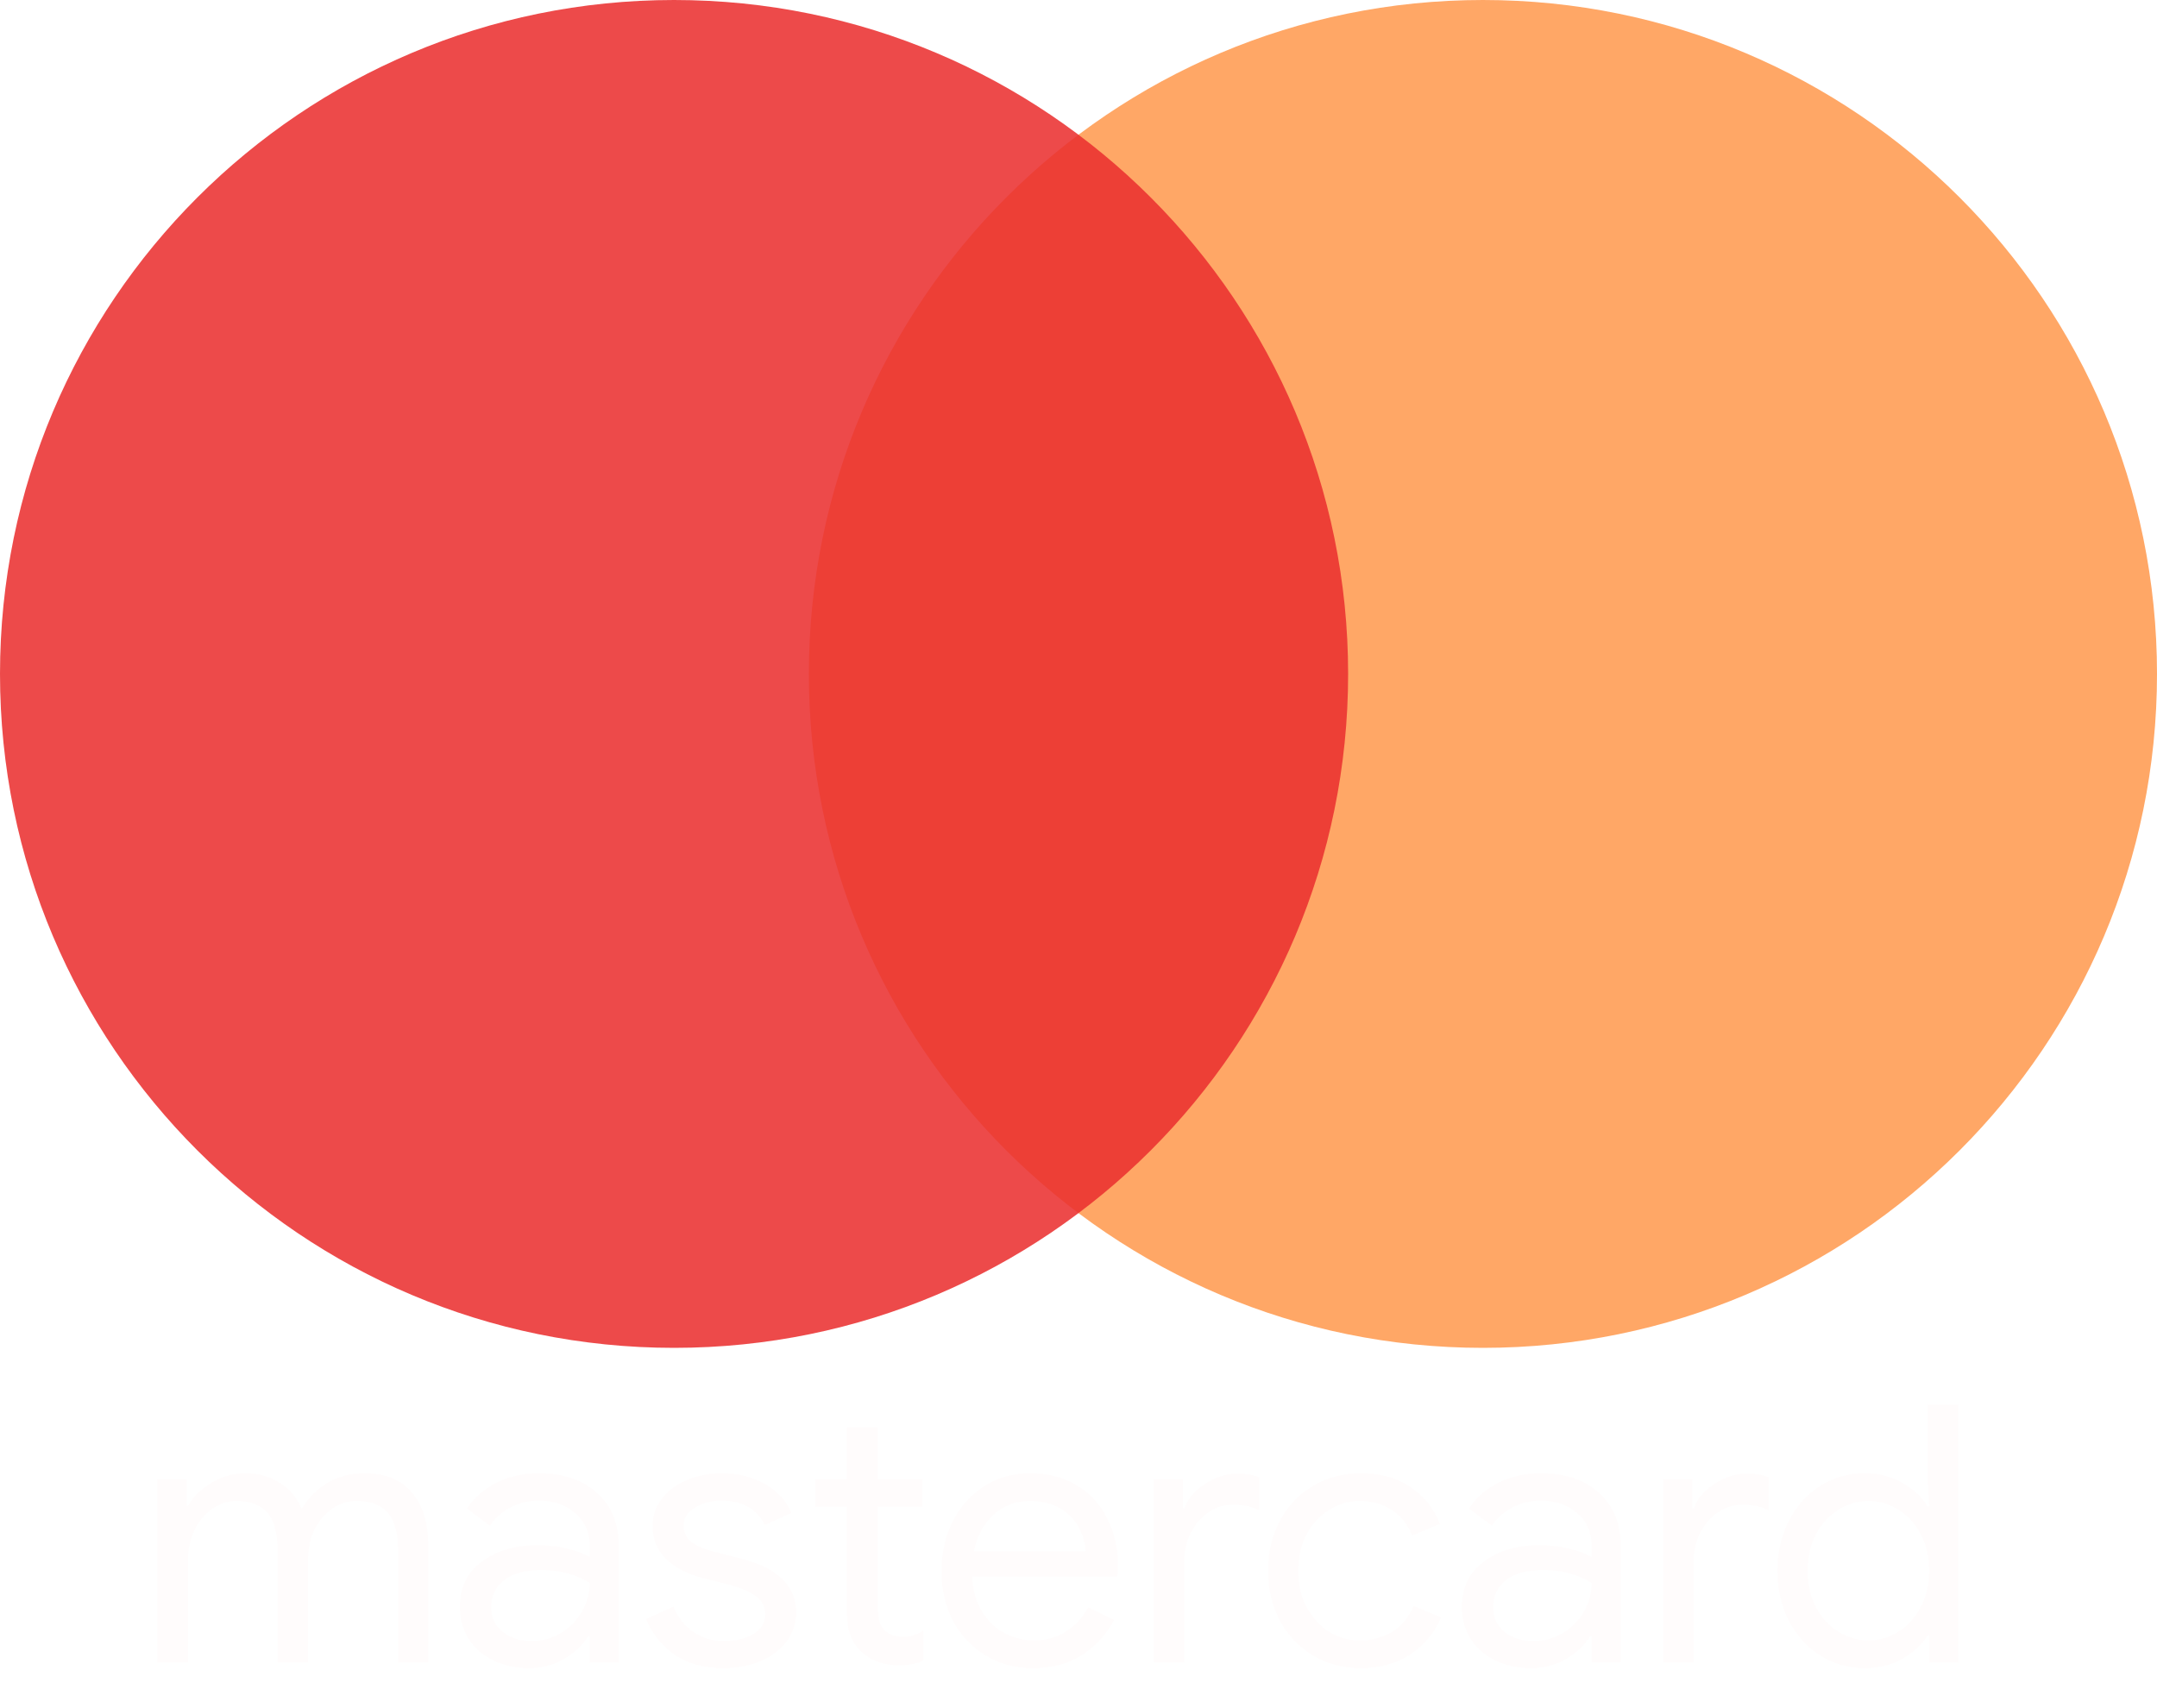
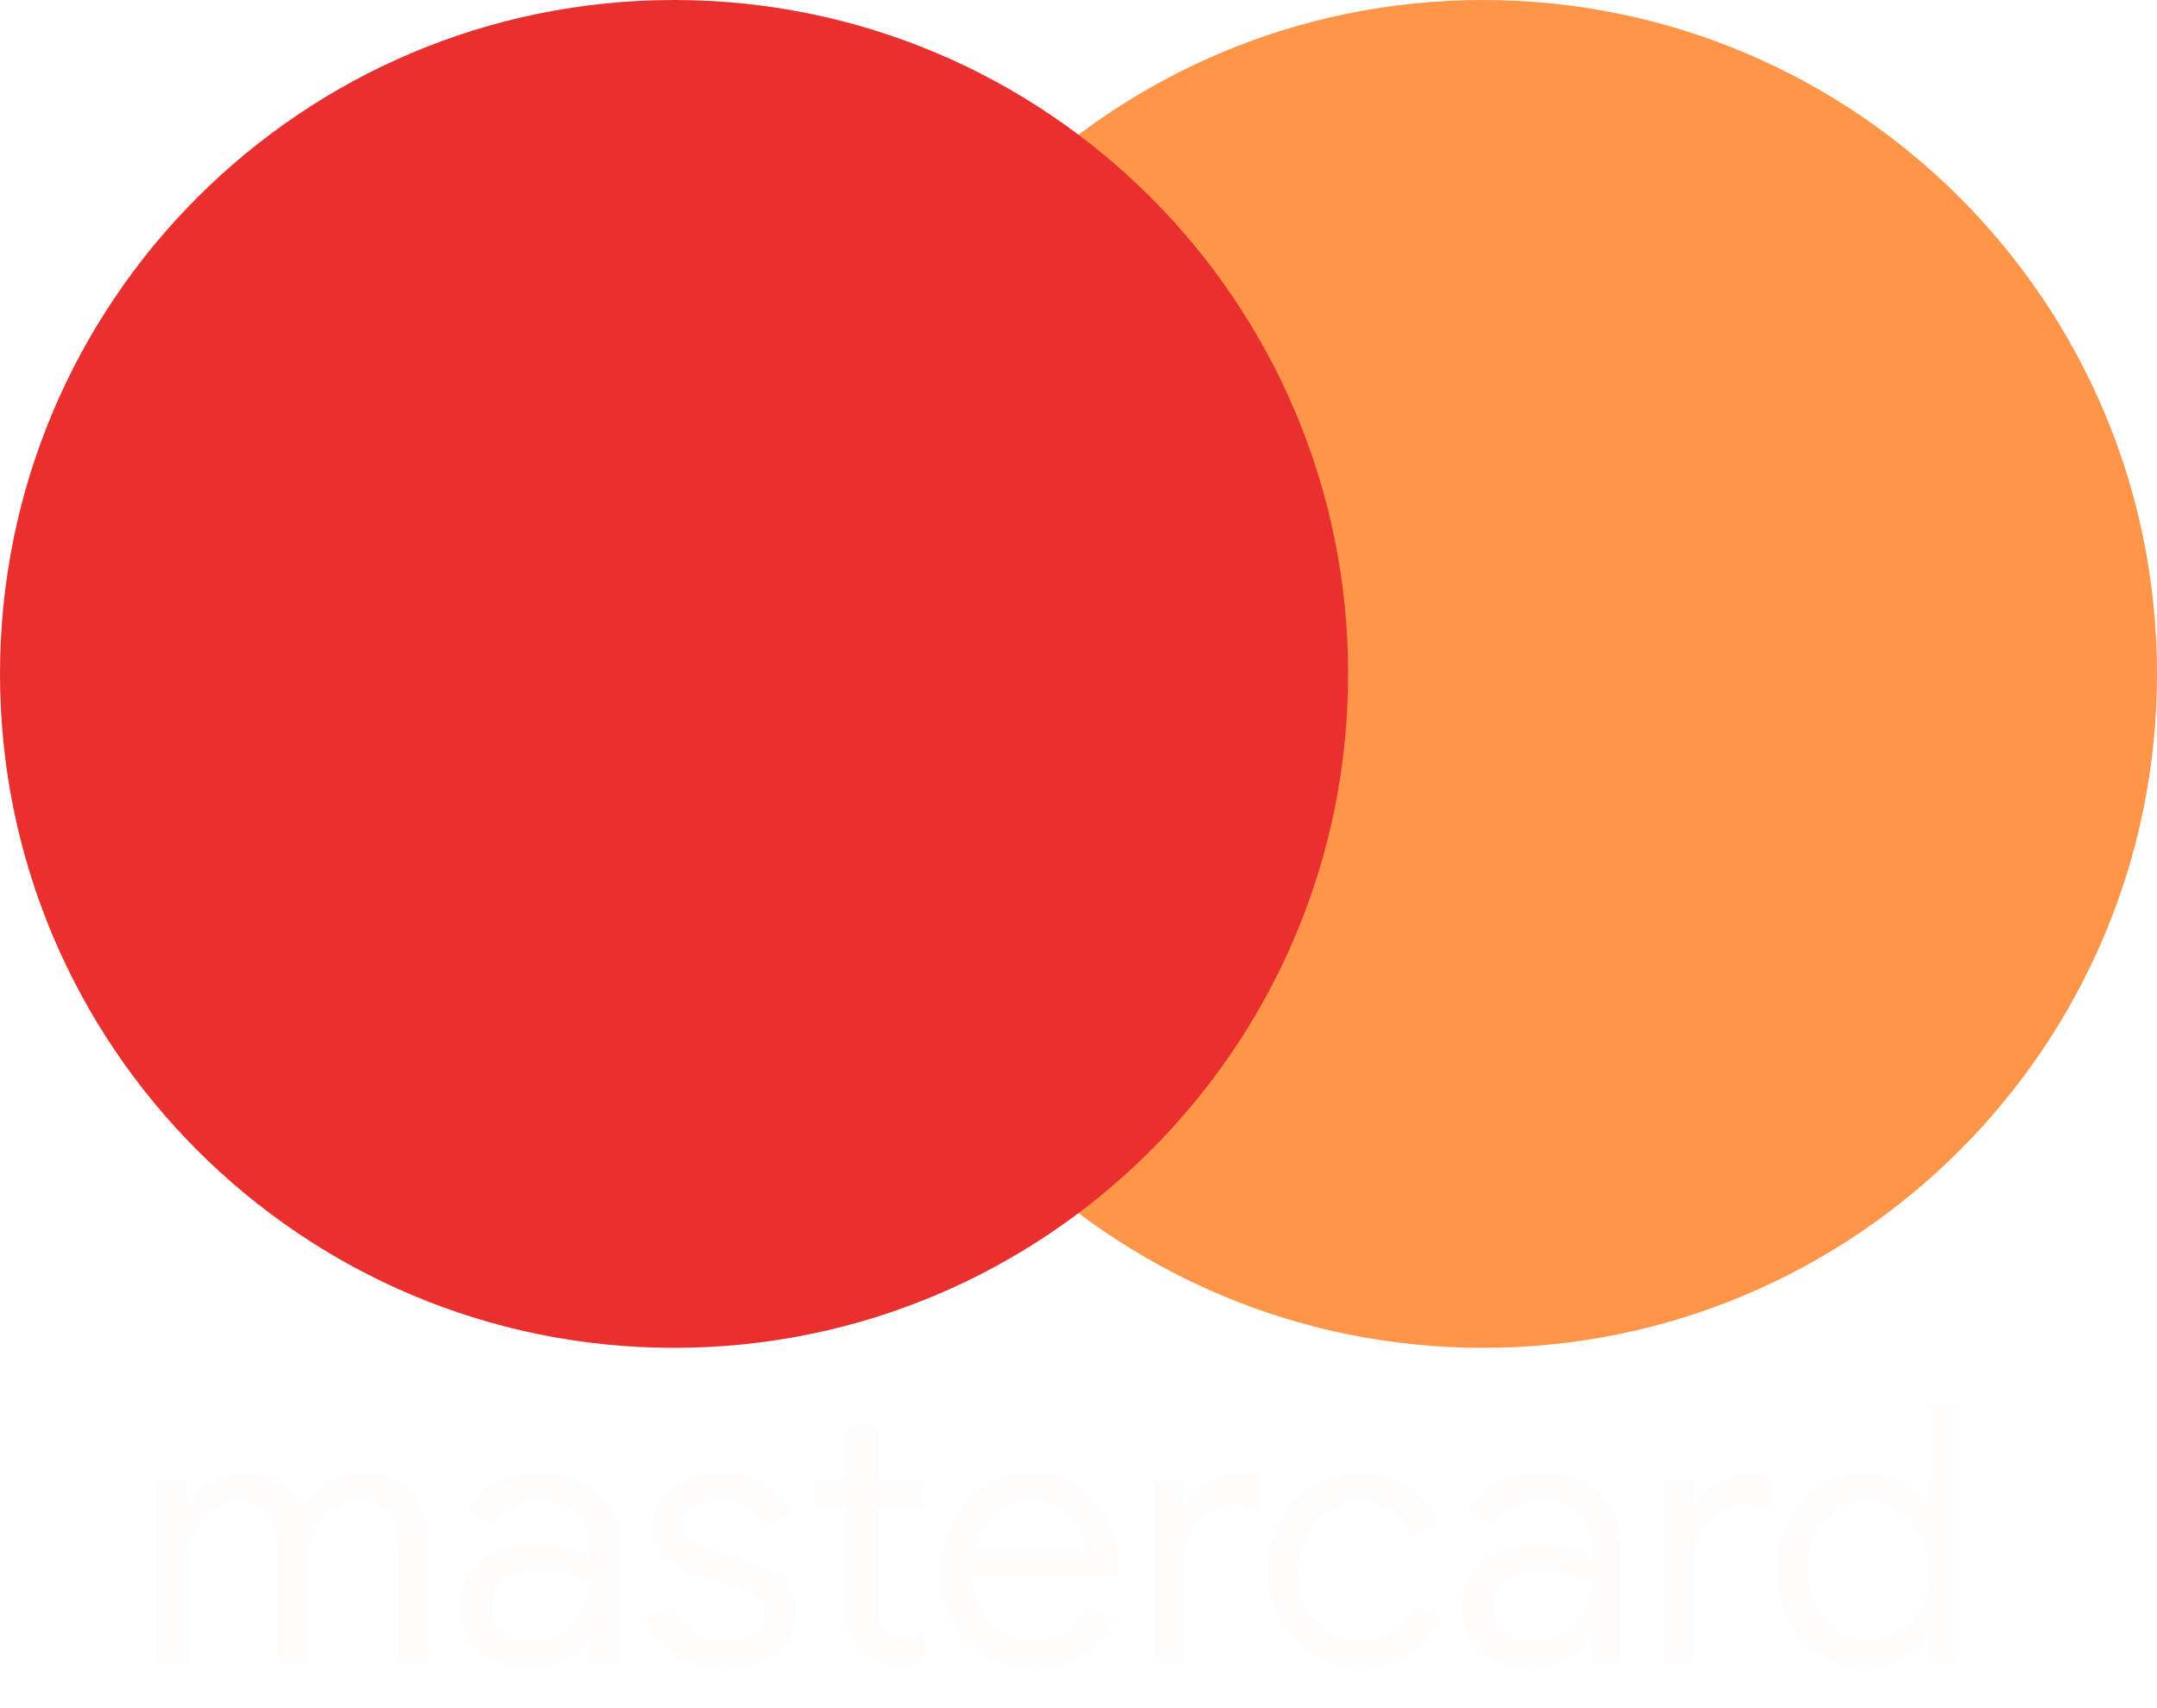
<svg xmlns="http://www.w3.org/2000/svg" width="48" height="38" viewBox="0 0 48 38" fill="none">
-   <circle cx="33" cy="15" r="15" fill="#FF9548" fill-opacity="0.83" />
-   <circle cx="15" cy="15" r="15" fill="#EA2F2F" fill-opacity="0.87" />
+   <circle cx="33" cy="15" r="15" fill="#FF9548" fillOpacity="0.83" />
+   <circle cx="15" cy="15" r="15" fill="#EA2F2F" fillOpacity="0.87" />
  <path d="M3.504 32.92H4.152V33.52H4.184C4.301 33.312 4.477 33.139 4.712 33C4.947 32.861 5.195 32.792 5.456 32.792C5.755 32.792 6.013 32.864 6.232 33.008C6.456 33.152 6.616 33.344 6.712 33.584C6.856 33.344 7.045 33.152 7.28 33.008C7.52 32.864 7.797 32.792 8.112 32.792C8.581 32.792 8.933 32.936 9.168 33.224C9.408 33.507 9.528 33.893 9.528 34.384V37H8.856V34.488C8.856 34.109 8.779 33.835 8.624 33.664C8.469 33.493 8.24 33.408 7.936 33.408C7.733 33.408 7.549 33.467 7.384 33.584C7.219 33.701 7.088 33.859 6.992 34.056C6.901 34.253 6.856 34.467 6.856 34.696V37H6.176V34.496C6.176 34.112 6.099 33.835 5.944 33.664C5.789 33.493 5.563 33.408 5.264 33.408C5.061 33.408 4.877 33.469 4.712 33.592C4.547 33.709 4.416 33.869 4.32 34.072C4.229 34.269 4.184 34.483 4.184 34.712V37H3.504V32.92ZM11.769 37.128C11.47 37.128 11.204 37.069 10.969 36.952C10.734 36.835 10.553 36.675 10.425 36.472C10.297 36.264 10.233 36.029 10.233 35.768C10.233 35.336 10.396 35 10.721 34.76C11.046 34.515 11.457 34.392 11.953 34.392C12.198 34.392 12.425 34.419 12.633 34.472C12.846 34.525 13.009 34.587 13.121 34.656V34.408C13.121 34.104 13.014 33.861 12.801 33.68C12.588 33.493 12.318 33.4 11.993 33.4C11.764 33.4 11.553 33.451 11.361 33.552C11.169 33.648 11.017 33.784 10.905 33.96L10.393 33.576C10.553 33.331 10.772 33.139 11.049 33C11.332 32.861 11.644 32.792 11.985 32.792C12.54 32.792 12.974 32.939 13.289 33.232C13.609 33.52 13.769 33.915 13.769 34.416V37H13.121V36.416H13.089C12.972 36.613 12.796 36.781 12.561 36.92C12.326 37.059 12.062 37.128 11.769 37.128ZM11.833 36.528C12.062 36.528 12.276 36.469 12.473 36.352C12.67 36.235 12.828 36.077 12.945 35.88C13.062 35.683 13.121 35.467 13.121 35.232C12.993 35.147 12.836 35.077 12.649 35.024C12.462 34.971 12.265 34.944 12.057 34.944C11.684 34.944 11.401 35.021 11.209 35.176C11.022 35.331 10.929 35.531 10.929 35.776C10.929 36 11.014 36.181 11.185 36.32C11.356 36.459 11.572 36.528 11.833 36.528ZM16.1 37.128C15.662 37.128 15.297 37.027 15.004 36.824C14.71 36.616 14.502 36.352 14.38 36.032L14.988 35.76C15.089 36.005 15.239 36.195 15.436 36.328C15.639 36.461 15.86 36.528 16.1 36.528C16.356 36.528 16.575 36.477 16.756 36.376C16.937 36.269 17.028 36.12 17.028 35.928C17.028 35.757 16.956 35.621 16.812 35.52C16.668 35.413 16.441 35.323 16.132 35.248L15.636 35.12C15.31 35.04 15.044 34.904 14.836 34.712C14.628 34.52 14.524 34.272 14.524 33.968C14.524 33.733 14.593 33.528 14.732 33.352C14.876 33.171 15.065 33.032 15.3 32.936C15.534 32.84 15.788 32.792 16.06 32.792C16.417 32.792 16.735 32.869 17.012 33.024C17.294 33.179 17.494 33.395 17.612 33.672L17.02 33.944C16.838 33.581 16.516 33.4 16.052 33.4C15.828 33.4 15.63 33.453 15.46 33.56C15.294 33.661 15.212 33.792 15.212 33.952C15.212 34.101 15.271 34.224 15.388 34.32C15.505 34.411 15.681 34.485 15.916 34.544L16.508 34.696C16.908 34.797 17.209 34.949 17.412 35.152C17.614 35.349 17.716 35.592 17.716 35.88C17.716 36.131 17.644 36.352 17.5 36.544C17.356 36.731 17.161 36.875 16.916 36.976C16.671 37.077 16.398 37.128 16.1 37.128ZM19.986 37.064C19.821 37.064 19.666 37.037 19.522 36.984C19.383 36.931 19.266 36.859 19.17 36.768C19.063 36.667 18.983 36.549 18.93 36.416C18.877 36.283 18.85 36.12 18.85 35.928V33.536H18.138V32.92H18.85V31.768H19.53V32.92H20.522V33.536H19.53V35.76C19.53 35.984 19.573 36.149 19.658 36.256C19.759 36.373 19.906 36.432 20.098 36.432C20.253 36.432 20.402 36.387 20.546 36.296V36.96C20.466 36.997 20.383 37.024 20.298 37.04C20.218 37.056 20.114 37.064 19.986 37.064ZM22.984 37.128C22.595 37.128 22.245 37.035 21.936 36.848C21.627 36.661 21.384 36.405 21.208 36.08C21.037 35.749 20.952 35.379 20.952 34.968C20.952 34.573 21.032 34.211 21.192 33.88C21.357 33.549 21.589 33.285 21.888 33.088C22.187 32.891 22.533 32.792 22.928 32.792C23.328 32.792 23.675 32.883 23.968 33.064C24.261 33.24 24.485 33.485 24.64 33.8C24.8 34.115 24.88 34.475 24.88 34.88C24.88 34.96 24.872 35.029 24.856 35.088H21.632C21.648 35.397 21.723 35.659 21.856 35.872C21.989 36.085 22.157 36.245 22.36 36.352C22.568 36.459 22.784 36.512 23.008 36.512C23.531 36.512 23.933 36.267 24.216 35.776L24.792 36.056C24.616 36.387 24.376 36.648 24.072 36.84C23.773 37.032 23.411 37.128 22.984 37.128ZM24.16 34.528C24.149 34.357 24.101 34.187 24.016 34.016C23.931 33.845 23.795 33.701 23.608 33.584C23.427 33.467 23.197 33.408 22.92 33.408C22.6 33.408 22.328 33.512 22.104 33.72C21.885 33.923 21.741 34.192 21.672 34.528H24.16ZM25.676 32.92H26.324V33.576H26.356C26.436 33.352 26.59 33.168 26.82 33.024C27.049 32.875 27.289 32.8 27.54 32.8C27.727 32.8 27.887 32.827 28.02 32.88V33.616C27.849 33.531 27.657 33.488 27.444 33.488C27.247 33.488 27.065 33.544 26.9 33.656C26.735 33.768 26.601 33.92 26.5 34.112C26.404 34.299 26.356 34.501 26.356 34.72V37H25.676V32.92ZM30.282 37.128C29.887 37.128 29.532 37.035 29.218 36.848C28.903 36.656 28.658 36.397 28.482 36.072C28.306 35.741 28.218 35.371 28.218 34.96C28.218 34.549 28.306 34.179 28.482 33.848C28.658 33.517 28.903 33.259 29.218 33.072C29.532 32.885 29.887 32.792 30.282 32.792C30.724 32.792 31.095 32.896 31.394 33.104C31.698 33.307 31.914 33.579 32.042 33.92L31.426 34.176C31.324 33.925 31.172 33.736 30.97 33.608C30.772 33.475 30.532 33.408 30.25 33.408C30.01 33.408 29.786 33.475 29.578 33.608C29.37 33.736 29.202 33.917 29.074 34.152C28.951 34.387 28.89 34.656 28.89 34.96C28.89 35.264 28.951 35.533 29.074 35.768C29.202 36.003 29.37 36.187 29.578 36.32C29.786 36.448 30.01 36.512 30.25 36.512C30.538 36.512 30.786 36.445 30.994 36.312C31.202 36.179 31.356 35.989 31.458 35.744L32.066 36C31.927 36.336 31.703 36.608 31.394 36.816C31.09 37.024 30.719 37.128 30.282 37.128ZM34.066 37.128C33.767 37.128 33.501 37.069 33.266 36.952C33.031 36.835 32.85 36.675 32.722 36.472C32.594 36.264 32.53 36.029 32.53 35.768C32.53 35.336 32.693 35 33.018 34.76C33.343 34.515 33.754 34.392 34.25 34.392C34.495 34.392 34.722 34.419 34.93 34.472C35.143 34.525 35.306 34.587 35.418 34.656V34.408C35.418 34.104 35.311 33.861 35.098 33.68C34.885 33.493 34.615 33.4 34.29 33.4C34.06 33.4 33.85 33.451 33.658 33.552C33.466 33.648 33.314 33.784 33.202 33.96L32.69 33.576C32.85 33.331 33.069 33.139 33.346 33C33.629 32.861 33.941 32.792 34.282 32.792C34.837 32.792 35.271 32.939 35.586 33.232C35.906 33.52 36.066 33.915 36.066 34.416V37H35.418V36.416H35.386C35.269 36.613 35.093 36.781 34.858 36.92C34.623 37.059 34.359 37.128 34.066 37.128ZM34.13 36.528C34.359 36.528 34.572 36.469 34.77 36.352C34.967 36.235 35.124 36.077 35.242 35.88C35.359 35.683 35.418 35.467 35.418 35.232C35.29 35.147 35.133 35.077 34.946 35.024C34.759 34.971 34.562 34.944 34.354 34.944C33.98 34.944 33.698 35.021 33.506 35.176C33.319 35.331 33.226 35.531 33.226 35.776C33.226 36 33.311 36.181 33.482 36.32C33.653 36.459 33.868 36.528 34.13 36.528ZM37.012 32.92H37.66V33.576H37.692C37.772 33.352 37.926 33.168 38.156 33.024C38.385 32.875 38.625 32.8 38.876 32.8C39.062 32.8 39.222 32.827 39.356 32.88V33.616C39.185 33.531 38.993 33.488 38.78 33.488C38.583 33.488 38.401 33.544 38.236 33.656C38.071 33.768 37.937 33.92 37.836 34.112C37.74 34.299 37.692 34.501 37.692 34.72V37H37.012V32.92ZM41.498 37.128C41.135 37.128 40.804 37.035 40.506 36.848C40.212 36.661 39.98 36.405 39.81 36.08C39.639 35.749 39.554 35.376 39.554 34.96C39.554 34.549 39.639 34.179 39.81 33.848C39.98 33.517 40.212 33.259 40.506 33.072C40.804 32.885 41.135 32.792 41.498 32.792C41.812 32.792 42.092 32.864 42.338 33.008C42.583 33.147 42.77 33.32 42.898 33.528H42.93L42.898 32.96V31.272H43.578V37H42.93V36.4H42.898C42.77 36.603 42.583 36.776 42.338 36.92C42.092 37.059 41.812 37.128 41.498 37.128ZM41.578 36.512C41.818 36.512 42.039 36.448 42.242 36.32C42.45 36.192 42.615 36.011 42.738 35.776C42.866 35.541 42.93 35.269 42.93 34.96C42.93 34.651 42.866 34.379 42.738 34.144C42.615 33.909 42.45 33.728 42.242 33.6C42.039 33.472 41.818 33.408 41.578 33.408C41.343 33.408 41.122 33.472 40.914 33.6C40.706 33.728 40.538 33.912 40.41 34.152C40.287 34.387 40.226 34.656 40.226 34.96C40.226 35.264 40.287 35.536 40.41 35.776C40.538 36.011 40.706 36.192 40.914 36.32C41.122 36.448 41.343 36.512 41.578 36.512Z" fill="#FFFCFC" />
</svg>
